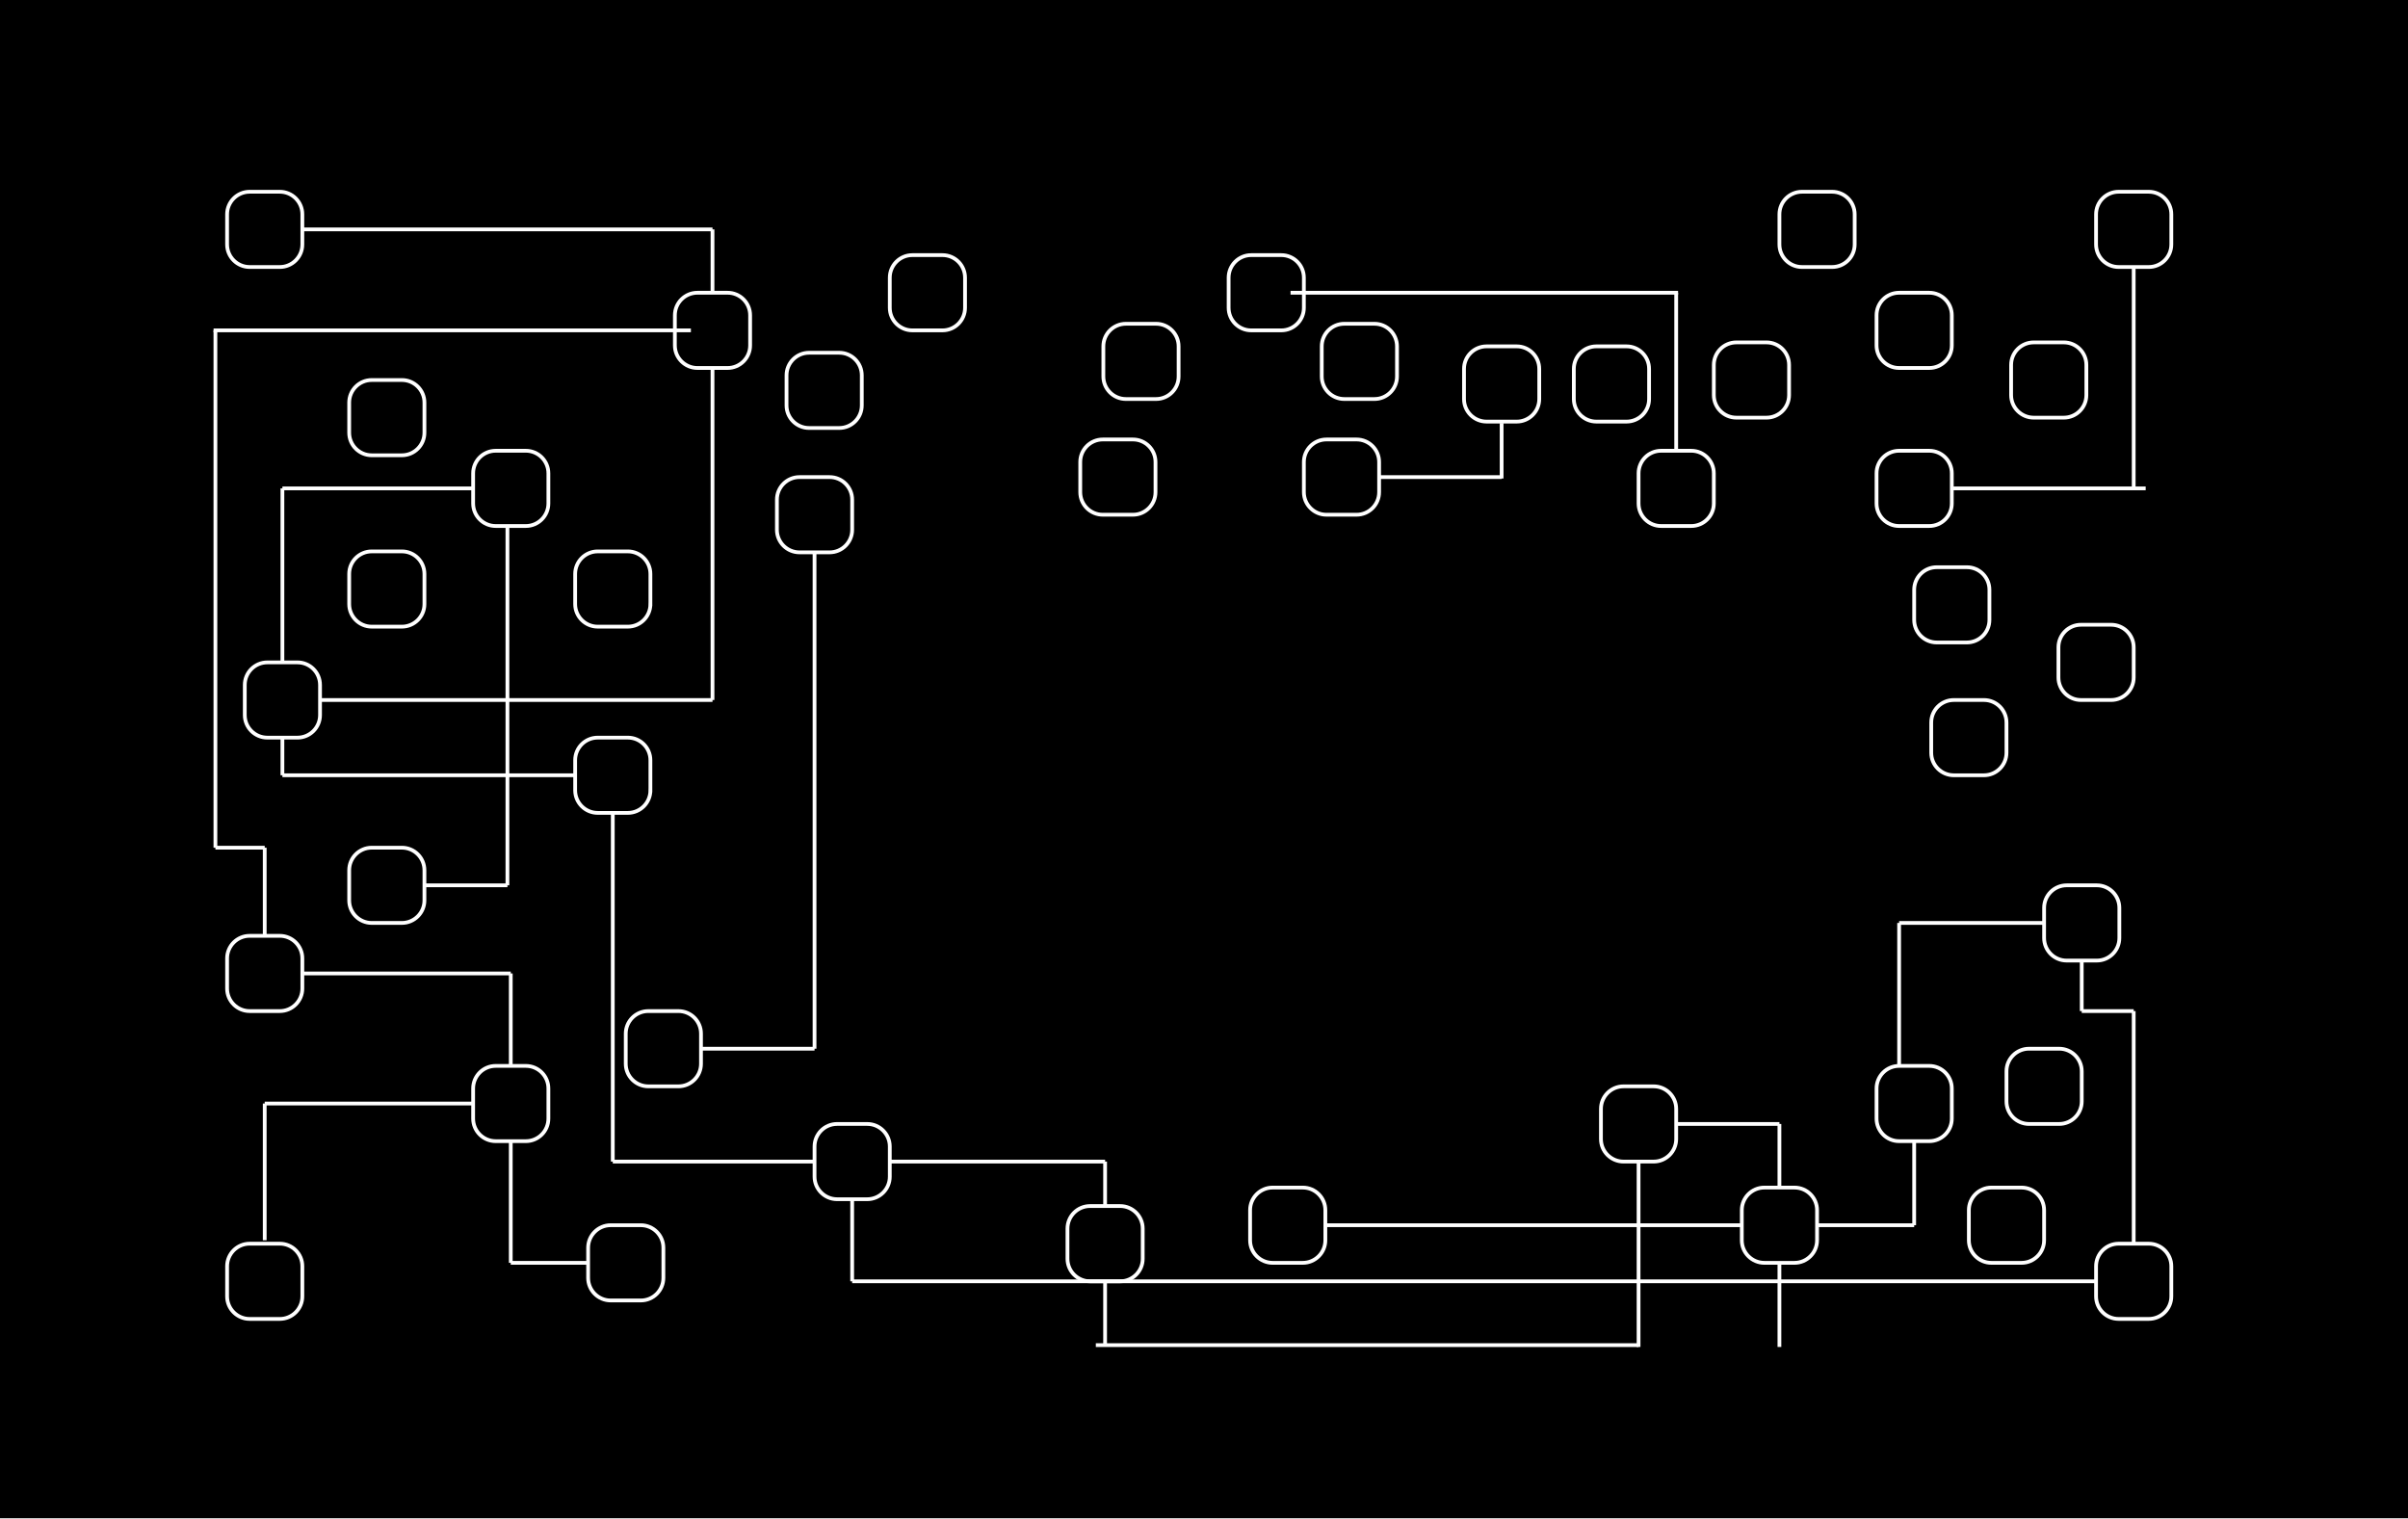
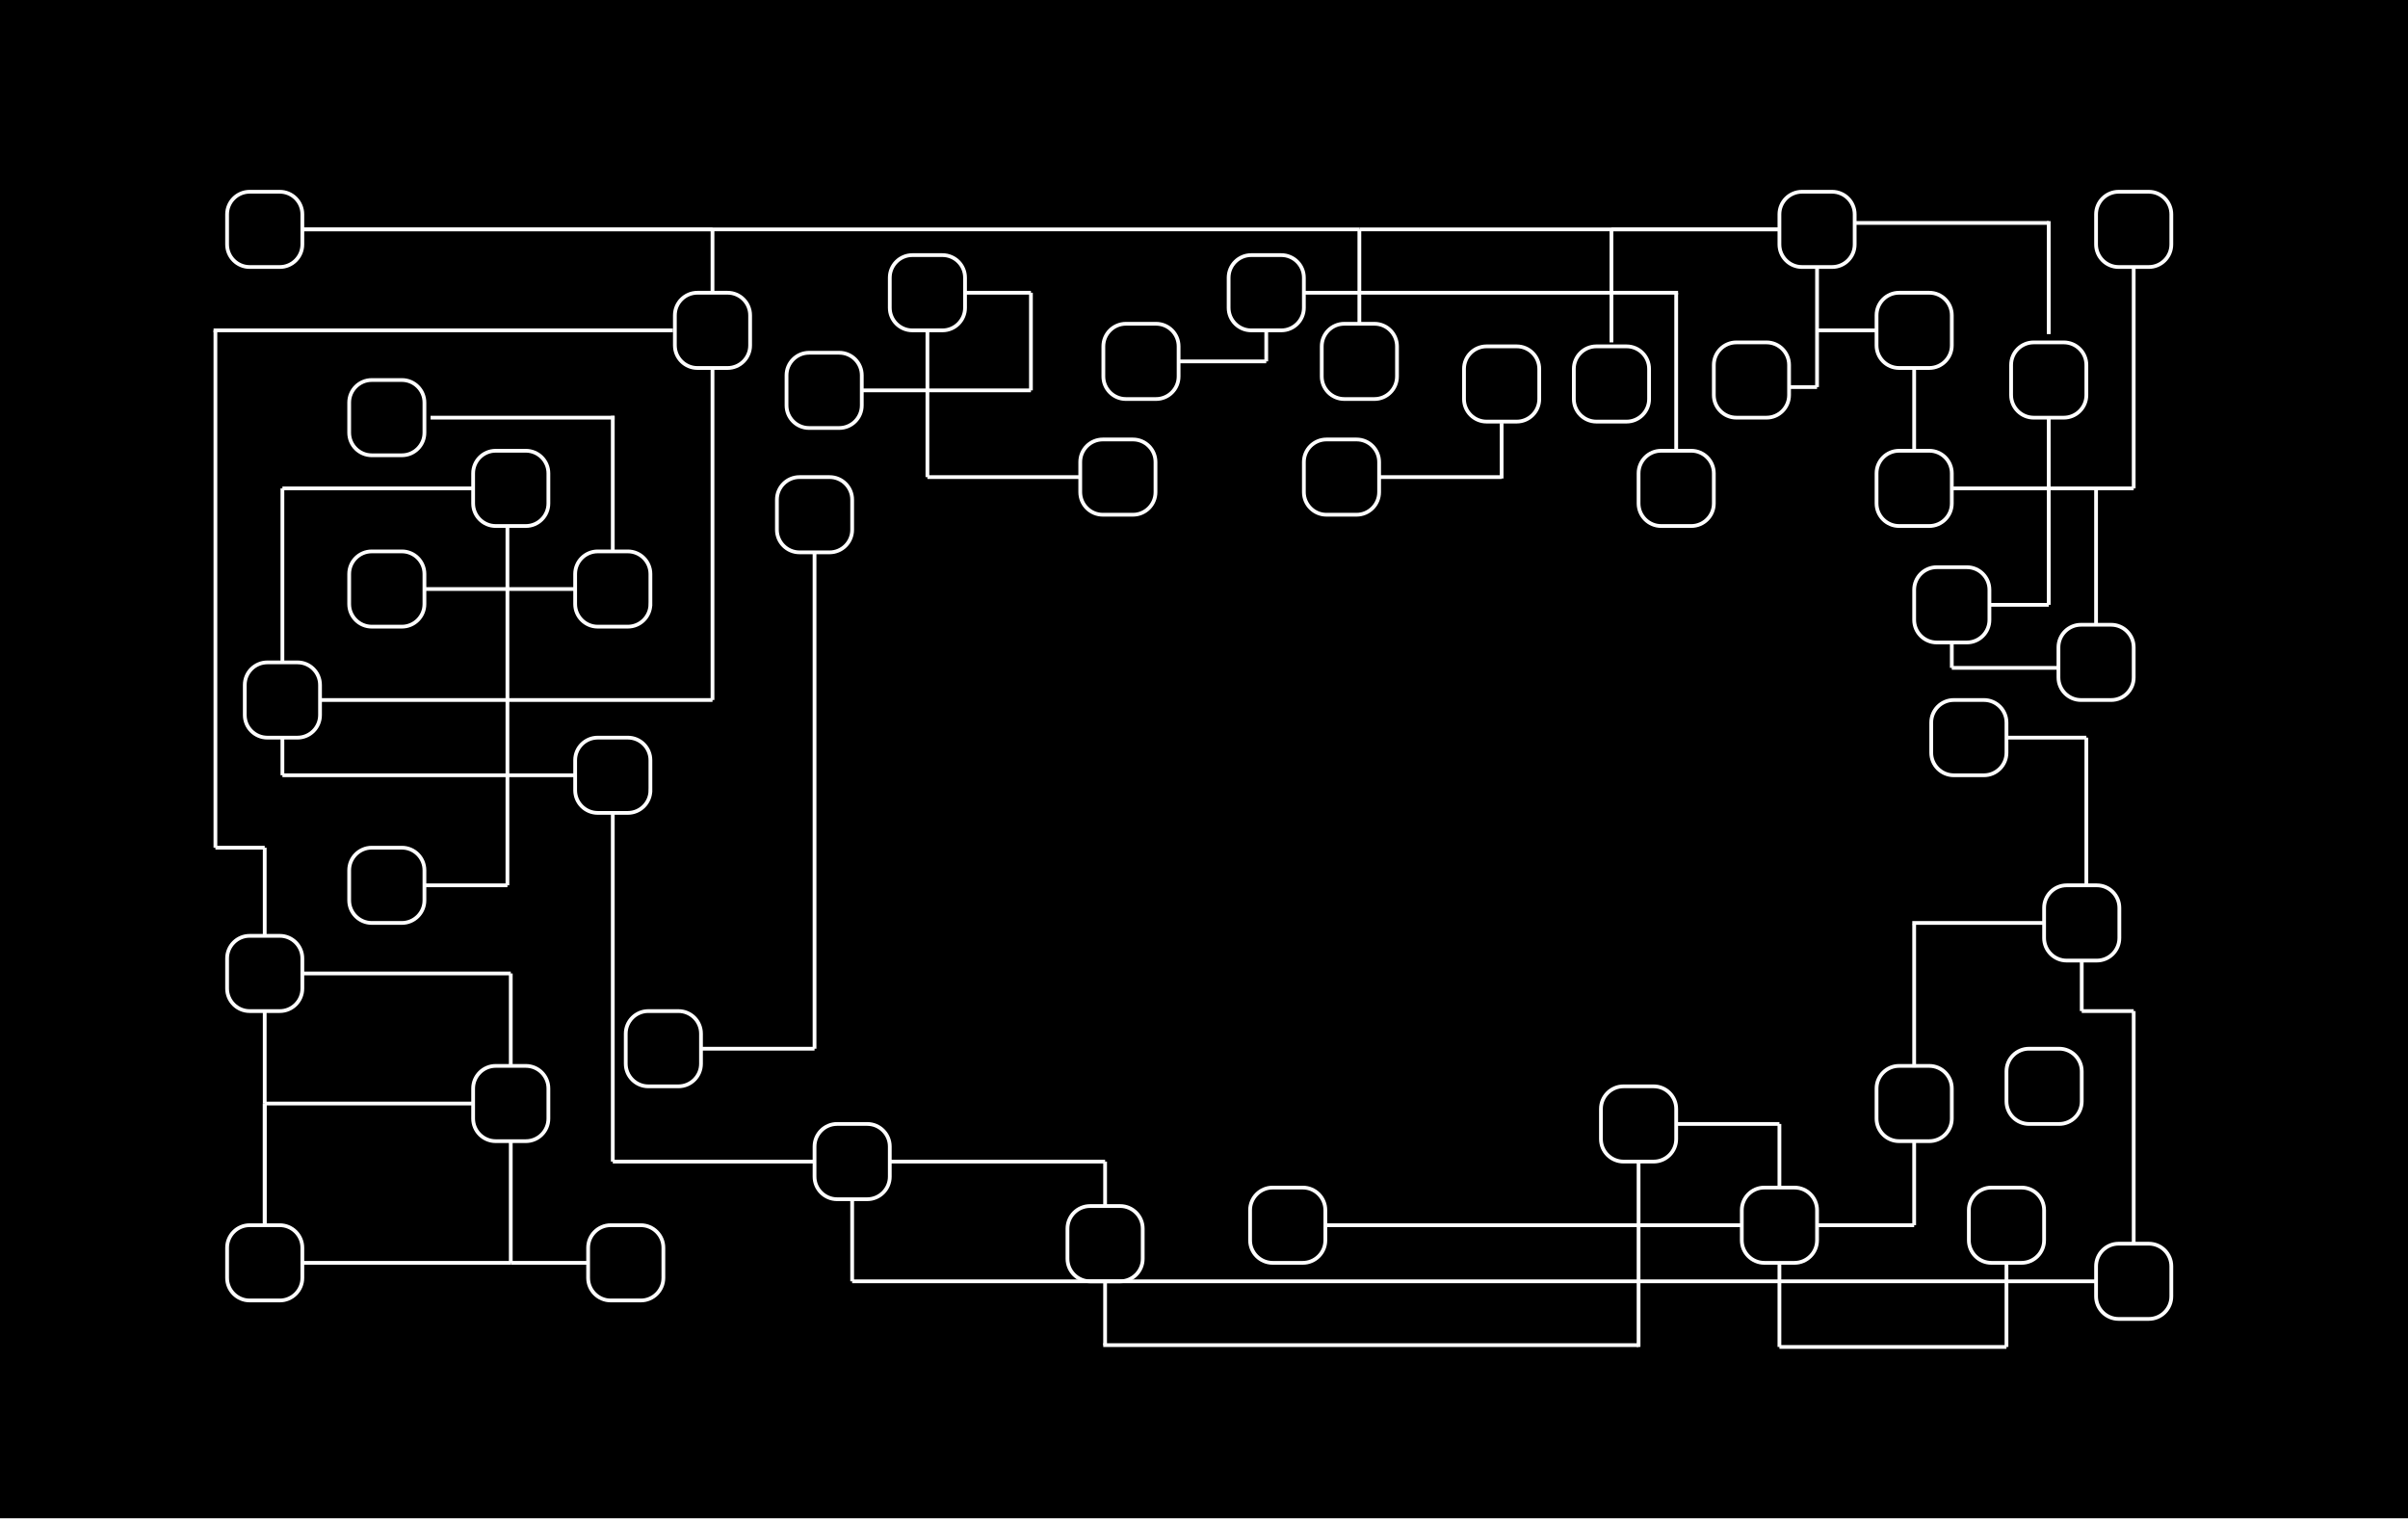
<svg xmlns="http://www.w3.org/2000/svg" version="1.1" x="0px" y="0px" width="1280px" height="807px" viewBox="0 0 1280 807" enable-background="new 0 0 1280 807" xml:space="preserve">
-   <g id="RECTANGLEARRONDIE">
+   <g id="Fond_1_">
    <g id="Fond">
      <rect y="0" width="1280" height="807" />
      <rect id="footer_smartphone" x="478" y="729" display="none" fill="#B3B3B3" width="373" height="71" />
      <rect id="footer_web_left" x="105" y="729" display="none" fill="#B3B3B3" width="373" height="71" />
      <rect id="footer_web_right_1_" x="851" y="729" display="none" fill="#B3B3B3" width="373" height="71" />
      <rect id="header_smartphone" x="478" y="0" display="none" fill="#B3B3B3" width="373" height="71" />
      <rect id="hearder_web_left" x="105" y="0" display="none" fill="#B3B3B3" width="373" height="71" />
      <rect id="hearder_web_right" x="851" y="0" display="none" fill="#B3B3B3" width="373" height="71" />
      <rect id="merge" y="0" display="none" width="105" height="807" />
      <rect id="merge_1_" x="1175" y="0" display="none" width="105" height="807" />
    </g>
+   </g>
+   <g id="CarreArrondie">
    <path id="roundsquare_30_" fill="none" stroke="#FFFFFF" stroke-width="2" stroke-miterlimit="10" d="M160.713,129.927   c0,6.627-5.373,12-12,12h-16c-6.627,0-12-5.373-12-12v-16c0-6.629,5.373-12,12-12h16c6.627,0,12,5.371,12,12V129.927z" />
-     <path id="roundsquare_1_" fill="none" stroke="#FFFFFF" stroke-width="2" stroke-miterlimit="10" d="M1154.188,689.077   c0,6.627-5.373,12-12,12h-15.999c-6.627,0-12-5.373-12-12v-16c0-6.629,5.373-12,12-12h15.999c6.627,0,12,5.371,12,12V689.077z" />
-     <path id="roundsquare_2_" fill="none" stroke="#FFFFFF" stroke-width="2" stroke-miterlimit="10" d="M1154.188,129.927   c0,6.627-5.373,12-12,12h-15.999c-6.627,0-12-5.373-12-12v-16c0-6.629,5.373-12,12-12h15.999c6.627,0,12,5.371,12,12V129.927z" />
-     <path id="roundsquare_3_" fill="none" stroke="#FFFFFF" stroke-width="2" stroke-miterlimit="10" d="M160.713,689.077   c0,6.627-5.373,12-12,12h-15.999c-6.627,0-12-5.373-12-12v-16c0-6.629,5.373-12,12-12h15.999c6.627,0,12,5.371,12,12V689.077z" />
-     <path id="roundsquare_4_" fill="none" stroke="#FFFFFF" stroke-width="2" stroke-miterlimit="10" d="M1126.566,498.587   c0,6.627-5.373,12-12,12h-15.999c-6.627,0-12-5.373-12-12v-16c0-6.629,5.373-12,12-12h15.999c6.627,0,12,5.371,12,12V498.587z" />
+     <path id="roundsquare_1_" fill="none" stroke="#FFFFFF" stroke-width="2" stroke-miterlimit="10" d="M1154.188,689.076   c0,6.627-5.373,12-12,12h-15.998c-6.627,0-12-5.373-12-12v-16c0-6.629,5.373-12,12-12h15.998c6.627,0,12,5.371,12,12V689.076z" />
+     <path id="roundsquare_2_" fill="none" stroke="#FFFFFF" stroke-width="2" stroke-miterlimit="10" d="M1154.188,129.927   c0,6.627-5.373,12-12,12h-15.998c-6.627,0-12-5.373-12-12v-16c0-6.629,5.373-12,12-12h15.998c6.627,0,12,5.371,12,12V129.927z" />
+     <path id="roundsquare_3_" fill="none" stroke="#FFFFFF" stroke-width="2" stroke-miterlimit="10" d="M160.713,679.261   c0,6.627-5.373,12-12,12h-15.999c-6.627,0-12-5.373-12-12v-16c0-6.629,5.373-12,12-12h15.999c6.627,0,12,5.371,12,12V679.261z" />
+     <path id="roundsquare_4_" fill="none" stroke="#FFFFFF" stroke-width="2" stroke-miterlimit="10" d="M1126.566,498.587   c0,6.627-5.373,12-12,12h-15.999c-6.627,0-12-5.373-12-12v-16c0-6.63,5.373-12,12-12h15.999c6.627,0,12,5.37,12,12V498.587z" />
    <path id="roundsquare_5_" fill="none" stroke="#FFFFFF" stroke-width="2" stroke-miterlimit="10" d="M910.999,267.599   c0,6.627-5.373,12-12,12H883c-6.627,0-12-5.373-12-12v-16c0-6.629,5.373-12,12-12h15.999c6.627,0,12,5.371,12,12V267.599z" />
    <path id="roundsquare_6_" fill="none" stroke="#FFFFFF" stroke-width="2" stroke-miterlimit="10" d="M614.215,261.599   c0,6.627-5.373,12-12,12h-15.999c-6.627,0-12-5.373-12-12v-16c0-6.629,5.373-12,12-12h15.999c6.627,0,12,5.371,12,12V261.599z" />
    <path id="roundsquare_7_" fill="none" stroke="#FFFFFF" stroke-width="2" stroke-miterlimit="10" d="M160.713,525.44   c0,6.627-5.373,12-12,12h-15.999c-6.627,0-12-5.373-12-12v-16c0-6.629,5.373-12,12-12h15.999c6.627,0,12,5.371,12,12V525.44z" />
    <path id="roundsquare_8_" fill="none" stroke="#FFFFFF" stroke-width="2" stroke-miterlimit="10" d="M818.205,212.102   c0,6.627-5.373,12-12,12h-15.998c-6.627,0-12-5.373-12-12v-16c0-6.629,5.373-12,12-12h15.998c6.627,0,12,5.371,12,12V212.102z" />
    <path id="roundsquare_9_" fill="none" stroke="#FFFFFF" stroke-width="2" stroke-miterlimit="10" d="M965.872,659.261   c0,6.627-5.373,12-12,12h-15.999c-6.627,0-12-5.373-12-12v-16c0-6.629,5.373-12,12-12h15.999c6.627,0,12,5.371,12,12V659.261z" />
    <path id="roundsquare_10_" fill="none" stroke="#FFFFFF" stroke-width="2" stroke-miterlimit="10" d="M345.729,420.09   c0,6.627-5.373,12-12,12H317.73c-6.627,0-12-5.373-12-12v-16c0-6.629,5.373-12,12-12h15.999c6.627,0,12,5.371,12,12V420.09z" />
-     <path id="roundsquare_11_" fill="none" stroke="#FFFFFF" stroke-width="2" stroke-miterlimit="10" d="M607.426,669.077   c0,6.627-5.373,12-12,12h-15.999c-6.627,0-12-5.373-12-12v-16c0-6.629,5.373-12,12-12h15.999c6.627,0,12,5.371,12,12V669.077z" />
+     <path id="roundsquare_11_" fill="none" stroke="#FFFFFF" stroke-width="2" stroke-miterlimit="10" d="M607.426,669.076   c0,6.627-5.373,12-12,12h-15.999c-6.627,0-12-5.373-12-12v-16c0-6.629,5.373-12,12-12h15.999c6.627,0,12,5.371,12,12V669.076z" />
    <path id="roundsquare_12_" fill="none" stroke="#FFFFFF" stroke-width="2" stroke-miterlimit="10" d="M1037.5,183.603   c0,6.627-5.373,12-12,12h-15.999c-6.627,0-12-5.373-12-12v-16c0-6.629,5.373-12,12-12h15.999c6.627,0,12,5.371,12,12V183.603z" />
    <path id="roundsquare_13_" fill="none" stroke="#FFFFFF" stroke-width="2" stroke-miterlimit="10" d="M291.5,267.599   c0,6.627-5.373,12-12,12h-15.999c-6.627,0-12-5.373-12-12v-16c0-6.629,5.373-12,12-12H279.5c6.627,0,12,5.371,12,12V267.599z" />
-     <path id="roundsquare_14_" fill="none" stroke="#FFFFFF" stroke-width="2" stroke-miterlimit="10" d="M291.5,594.582   c0,6.627-5.373,12-12,12h-15.999c-6.627,0-12-5.373-12-12v-16c0-6.629,5.373-12,12-12H279.5c6.627,0,12,5.371,12,12V594.582z" />
-     <path id="roundsquare_15_" fill="none" stroke="#FFFFFF" stroke-width="2" stroke-miterlimit="10" d="M1037.5,594.582   c0,6.627-5.373,12-12,12h-16c-6.627,0-12-5.373-12-12v-16c0-6.629,5.373-12,12-12h16c6.627,0,12,5.371,12,12V594.582z" />
+     <path id="roundsquare_14_" fill="none" stroke="#FFFFFF" stroke-width="2" stroke-miterlimit="10" d="M291.5,594.581   c0,6.628-5.373,12-12,12h-15.999c-6.627,0-12-5.372-12-12v-16c0-6.629,5.373-12,12-12H279.5c6.627,0,12,5.371,12,12V594.581z" />
+     <path id="roundsquare_15_" fill="none" stroke="#FFFFFF" stroke-width="2" stroke-miterlimit="10" d="M1037.5,594.581   c0,6.628-5.373,12-12,12h-16c-6.627,0-12-5.372-12-12v-16c0-6.629,5.373-12,12-12h16c6.627,0,12,5.371,12,12V594.581z" />
    <path id="roundsquare_16_" fill="none" stroke="#FFFFFF" stroke-width="2" stroke-miterlimit="10" d="M1037.5,267.599   c0,6.627-5.373,12-12,12h-15.999c-6.627,0-12-5.373-12-12v-16c0-6.629,5.373-12,12-12h15.999c6.627,0,12,5.371,12,12V267.599z" />
    <path id="roundsquare_17_" fill="none" stroke="#FFFFFF" stroke-width="2" stroke-miterlimit="10" d="M398.736,183.603   c0,6.627-5.373,12-12,12h-15.999c-6.627,0-12-5.373-12-12v-16c0-6.629,5.373-12,12-12h15.999c6.627,0,12,5.371,12,12V183.603z" />
    <path id="roundsquare_18_" fill="none" stroke="#FFFFFF" stroke-width="2" stroke-miterlimit="10" d="M372.622,565.44   c0,6.627-5.373,12-12,12h-15.999c-6.627,0-12-5.373-12-12v-16c0-6.629,5.373-12,12-12h15.999c6.627,0,12,5.371,12,12V565.44z" />
    <path id="roundsquare_19_" fill="none" stroke="#FFFFFF" stroke-width="2" stroke-miterlimit="10" d="M170.115,380.09   c0,6.627-5.373,12-12,12h-15.999c-6.627,0-12-5.373-12-12v-16c0-6.629,5.373-12,12-12h15.999c6.627,0,12,5.371,12,12V380.09z" />
    <path id="roundsquare_20_" fill="none" stroke="#FFFFFF" stroke-width="2" stroke-miterlimit="10" d="M1066.566,400.09   c0,6.627-5.373,12-12,12h-15.999c-6.627,0-12-5.373-12-12v-16c0-6.629,5.373-12,12-12h15.999c6.627,0,12,5.371,12,12V400.09z" />
    <path id="roundsquare_21_" fill="none" stroke="#FFFFFF" stroke-width="2" stroke-miterlimit="10" d="M890.999,605.44   c0,6.627-5.373,12-12,12H863c-6.627,0-12-5.373-12-12v-16c0-6.629,5.373-12,12-12h15.999c6.627,0,12,5.371,12,12V605.44z" />
    <path id="roundsquare_22_" fill="none" stroke="#FFFFFF" stroke-width="2" stroke-miterlimit="10" d="M733.087,261.599   c0,6.627-5.373,12-12,12h-15.999c-6.627,0-12-5.373-12-12v-16c0-6.629,5.373-12,12-12h15.999c6.627,0,12,5.371,12,12V261.599z" />
    <path id="roundsquare_23_" fill="none" stroke="#FFFFFF" stroke-width="2" stroke-miterlimit="10" d="M345.729,321.095   c0,6.627-5.373,12-12,12H317.73c-6.627,0-12-5.373-12-12v-16c0-6.629,5.373-12,12-12h15.999c6.627,0,12,5.371,12,12V321.095z" />
    <path id="roundsquare_24_" fill="none" stroke="#FFFFFF" stroke-width="2" stroke-miterlimit="10" d="M225.612,321.095   c0,6.627-5.373,12-12,12h-15.999c-6.627,0-12-5.373-12-12v-16c0-6.629,5.373-12,12-12h15.999c6.627,0,12,5.371,12,12V321.095z" />
    <path id="roundsquare_25_" fill="none" stroke="#FFFFFF" stroke-width="2" stroke-miterlimit="10" d="M1109.032,210   c0,6.627-5.373,12-12,12h-15.999c-6.627,0-12-5.373-12-12v-16c0-6.629,5.373-12,12-12h15.999c6.627,0,12,5.371,12,12V210z" />
    <path id="roundsquare_26_" fill="none" stroke="#FFFFFF" stroke-width="2" stroke-miterlimit="10" d="M950.999,210   c0,6.627-5.373,12-12,12H923c-6.627,0-12-5.373-12-12v-16c0-6.629,5.373-12,12-12h15.999c6.627,0,12,5.371,12,12V210z" />
-     <path id="roundsquare_27_" fill="none" stroke="#FFFFFF" stroke-width="2" stroke-miterlimit="10" d="M1057.5,329.5   c0,6.627-5.373,12-12,12h-15.999c-6.627,0-12-5.373-12-12v-16c0-6.629,5.373-12,12-12h15.999c6.627,0,12,5.371,12,12V329.5z" />
+     <path id="roundsquare_27_" fill="none" stroke="#FFFFFF" stroke-width="2" stroke-miterlimit="10" d="M1057.5,329.5   c0,6.627-5.373,12-12,12h-15.999c-6.627,0-12-5.373-12-12v-16c0-6.63,5.373-12,12-12h15.999c6.627,0,12,5.37,12,12V329.5z" />
    <path id="roundsquare_28_" fill="none" stroke="#FFFFFF" stroke-width="2" stroke-miterlimit="10" d="M225.612,230   c0,6.627-5.373,12-12,12h-15.999c-6.627,0-12-5.373-12-12v-16c0-6.629,5.373-12,12-12h15.999c6.627,0,12,5.371,12,12V230z" />
    <path id="roundsquare_29_" fill="none" stroke="#FFFFFF" stroke-width="2" stroke-miterlimit="10" d="M985.873,129.927   c0,6.627-5.373,12-12,12h-16c-6.627,0-12-5.373-12-12v-16c0-6.629,5.373-12,12-12h16c6.627,0,12,5.371,12,12V129.927z" />
    <path id="roundsquare_31_" fill="none" stroke="#FFFFFF" stroke-width="2" stroke-miterlimit="10" d="M1086.566,659.261   c0,6.627-5.373,12-12,12h-15.999c-6.627,0-12-5.373-12-12v-16c0-6.629,5.373-12,12-12h15.999c6.627,0,12,5.371,12,12V659.261z" />
    <path id="roundsquare_32_" fill="none" stroke="#FFFFFF" stroke-width="2" stroke-miterlimit="10" d="M458.087,215.5   c0,6.627-5.373,12-12,12h-15.999c-6.627,0-12-5.373-12-12v-16c0-6.629,5.373-12,12-12h15.999c6.627,0,12,5.371,12,12V215.5z" />
    <path id="roundsquare_33_" fill="none" stroke="#FFFFFF" stroke-width="2" stroke-miterlimit="10" d="M876.587,212.102   c0,6.627-5.373,12-12,12h-15.999c-6.627,0-12-5.373-12-12v-16c0-6.629,5.373-12,12-12h15.999c6.627,0,12,5.371,12,12V212.102z" />
    <path id="roundsquare_34_" fill="none" stroke="#FFFFFF" stroke-width="2" stroke-miterlimit="10" d="M742.587,200.099   c0,6.627-5.373,12-12,12h-15.999c-6.627,0-12-5.373-12-12v-16c0-6.629,5.373-12,12-12h15.999c6.627,0,12,5.371,12,12V200.099z" />
    <path id="roundsquare_35_" fill="none" stroke="#FFFFFF" stroke-width="2" stroke-miterlimit="10" d="M626.499,200.099   c0,6.627-5.373,12-12,12H598.5c-6.627,0-12-5.373-12-12v-16c0-6.629,5.373-12,12-12h15.999c6.627,0,12,5.371,12,12V200.099z" />
-     <path id="roundsquare_36_" fill="none" stroke="#FFFFFF" stroke-width="2" stroke-miterlimit="10" d="M512.976,163.603   c0,6.627-5.373,12-12,12h-15.999c-6.627,0-12-5.373-12-12v-16c0-6.629,5.373-12,12-12h15.999c6.627,0,12,5.371,12,12V163.603z" />
-     <path id="roundsquare_37_" fill="none" stroke="#FFFFFF" stroke-width="2" stroke-miterlimit="10" d="M472.976,625.44   c0,6.627-5.373,12-12,12h-15.999c-6.627,0-12-5.373-12-12v-16c0-6.629,5.373-12,12-12h15.999c6.627,0,12,5.371,12,12V625.44z" />
+     <path id="roundsquare_36_" fill="none" stroke="#FFFFFF" stroke-width="2" stroke-miterlimit="10" d="M512.976,163.603   c0,6.627-5.372,12-12,12h-15.999c-6.627,0-12-5.373-12-12v-16c0-6.629,5.373-12,12-12h15.999c6.628,0,12,5.371,12,12V163.603z" />
+     <path id="roundsquare_37_" fill="none" stroke="#FFFFFF" stroke-width="2" stroke-miterlimit="10" d="M472.976,625.44   c0,6.627-5.372,12-12,12h-15.999c-6.627,0-12-5.373-12-12v-16c0-6.629,5.373-12,12-12h15.999c6.628,0,12,5.371,12,12V625.44z" />
    <path id="roundsquare_38_" fill="none" stroke="#FFFFFF" stroke-width="2" stroke-miterlimit="10" d="M1106.566,585.44   c0,6.627-5.373,12-12,12h-15.999c-6.627,0-12-5.373-12-12v-16c0-6.629,5.373-12,12-12h15.999c6.627,0,12,5.371,12,12V585.44z" />
-     <path id="roundsquare_39_" fill="none" stroke="#FFFFFF" stroke-width="2" stroke-miterlimit="10" d="M1134.188,360.09   c0,6.627-5.373,12-12,12h-15.999c-6.627,0-12-5.373-12-12v-16c0-6.629,5.373-12,12-12h15.999c6.627,0,12,5.371,12,12V360.09z" />
+     <path id="roundsquare_39_" fill="none" stroke="#FFFFFF" stroke-width="2" stroke-miterlimit="10" d="M1134.188,360.09   c0,6.627-5.373,12-12,12h-15.998c-6.627,0-12-5.373-12-12v-16c0-6.629,5.373-12,12-12h15.998c6.627,0,12,5.371,12,12V360.09z" />
    <path id="roundsquare_40_" fill="none" stroke="#FFFFFF" stroke-width="2" stroke-miterlimit="10" d="M693.088,163.603   c0,6.627-5.373,12-12,12h-15.999c-6.627,0-12-5.373-12-12v-16c0-6.629,5.373-12,12-12h15.999c6.627,0,12,5.371,12,12V163.603z" />
-     <path id="roundsquare_41_" fill="none" stroke="#FFFFFF" stroke-width="2" stroke-miterlimit="10" d="M452.976,281.599   c0,6.627-5.373,12-12,12h-15.999c-6.627,0-12-5.373-12-12v-16c0-6.629,5.373-12,12-12h15.999c6.627,0,12,5.371,12,12V281.599z" />
-     <path id="roundsquare_42_" fill="none" stroke="#FFFFFF" stroke-width="2" stroke-miterlimit="10" d="M225.612,478.587   c0,6.627-5.373,12-12,12h-15.999c-6.627,0-12-5.373-12-12v-16c0-6.629,5.373-12,12-12h15.999c6.627,0,12,5.371,12,12V478.587z" />
+     <path id="roundsquare_41_" fill="none" stroke="#FFFFFF" stroke-width="2" stroke-miterlimit="10" d="M452.976,281.599   c0,6.627-5.372,12-12,12h-15.999c-6.626,0-12-5.373-12-12v-16c0-6.629,5.373-12,12-12h15.999c6.628,0,12,5.371,12,12V281.599z" />
+     <path id="roundsquare_42_" fill="none" stroke="#FFFFFF" stroke-width="2" stroke-miterlimit="10" d="M225.612,478.587   c0,6.627-5.373,12-12,12h-15.999c-6.627,0-12-5.373-12-12v-16c0-6.63,5.373-12,12-12h15.999c6.627,0,12,5.37,12,12V478.587z" />
    <path id="roundsquare_43_" fill="none" stroke="#FFFFFF" stroke-width="2" stroke-miterlimit="10" d="M352.622,679.261   c0,6.627-5.373,12-12,12h-15.999c-6.627,0-12-5.373-12-12v-16c0-6.629,5.373-12,12-12h15.999c6.627,0,12,5.371,12,12V679.261z" />
    <path id="roundsquare_44_" fill="none" stroke="#FFFFFF" stroke-width="2" stroke-miterlimit="10" d="M704.499,659.261   c0,6.627-5.373,12-12,12H676.5c-6.627,0-12-5.373-12-12v-16c0-6.629,5.373-12,12-12h15.999c6.627,0,12,5.371,12,12V659.261z" />
-     <line fill="none" stroke="#FFFFFF" stroke-width="2" stroke-miterlimit="10" x1="704.5" y1="651.261" x2="925.873" y2="651.261" />
-     <line fill="none" stroke="#FFFFFF" stroke-width="2" stroke-miterlimit="10" x1="945.873" y1="671.261" x2="945.873" y2="715.969" />
  </g>
-   <g id="LIGNE">
+   <g id="Ligne">
    <line fill="none" stroke="#FFFFFF" stroke-width="2" stroke-miterlimit="10" x1="160.713" y1="121.927" x2="378.736" y2="121.927" />
    <line fill="none" stroke="#FFFFFF" stroke-width="2" stroke-miterlimit="10" x1="378.736" y1="121.927" x2="378.736" y2="155.603" />
    <line fill="none" stroke="#FFFFFF" stroke-width="2" stroke-miterlimit="10" x1="378.736" y1="195.603" x2="378.736" y2="372.09" />
    <line fill="none" stroke="#FFFFFF" stroke-width="2" stroke-miterlimit="10" x1="378.736" y1="372.09" x2="170.115" y2="372.09" />
    <line fill="none" stroke="#FFFFFF" stroke-width="2" stroke-miterlimit="10" x1="150.115" y1="352.09" x2="150.115" y2="259.599" />
    <line fill="none" stroke="#FFFFFF" stroke-width="2" stroke-miterlimit="10" x1="150.115" y1="259.599" x2="251.5" y2="259.599" />
    <line fill="none" stroke="#FFFFFF" stroke-width="2" stroke-miterlimit="10" x1="269.725" y1="279.599" x2="269.725" y2="470.587" />
    <line fill="none" stroke="#FFFFFF" stroke-width="2" stroke-miterlimit="10" x1="269.725" y1="470.587" x2="225.612" y2="470.587" />
    <line fill="none" stroke="#FFFFFF" stroke-width="2" stroke-miterlimit="10" x1="150.115" y1="392.09" x2="150.115" y2="412.09" />
    <line fill="none" stroke="#FFFFFF" stroke-width="2" stroke-miterlimit="10" x1="150.115" y1="412.09" x2="305.729" y2="412.09" />
    <line fill="none" stroke="#FFFFFF" stroke-width="2" stroke-miterlimit="10" x1="325.729" y1="432.09" x2="325.729" y2="617.44" />
    <line fill="none" stroke="#FFFFFF" stroke-width="2" stroke-miterlimit="10" x1="325.729" y1="617.44" x2="432.977" y2="617.44" />
    <line fill="none" stroke="#FFFFFF" stroke-width="2" stroke-miterlimit="10" x1="472.976" y1="617.44" x2="587.427" y2="617.44" />
-     <line fill="none" stroke="#FFFFFF" stroke-width="2" stroke-miterlimit="10" x1="587.427" y1="617.44" x2="587.427" y2="641.077" />
-     <line fill="none" stroke="#FFFFFF" stroke-width="2" stroke-miterlimit="10" x1="587.427" y1="681.077" x2="587.427" y2="715" />
-     <line fill="none" stroke="#FFFFFF" stroke-width="2" stroke-miterlimit="10" x1="582.5" y1="715" x2="871" y2="715" />
+     <line fill="none" stroke="#FFFFFF" stroke-width="2" stroke-miterlimit="10" x1="587.427" y1="617.44" x2="587.427" y2="641.076" />
+     <line fill="none" stroke="#FFFFFF" stroke-width="2" stroke-miterlimit="10" x1="587.427" y1="681.076" x2="587.427" y2="715" />
+     <line fill="none" stroke="#FFFFFF" stroke-width="2" stroke-miterlimit="10" x1="586.438" y1="715" x2="871" y2="715" />
    <line fill="none" stroke="#FFFFFF" stroke-width="2" stroke-miterlimit="10" x1="871" y1="715.969" x2="871" y2="617.44" />
    <line fill="none" stroke="#FFFFFF" stroke-width="2" stroke-miterlimit="10" x1="891" y1="597.44" x2="945.873" y2="597.44" />
    <line fill="none" stroke="#FFFFFF" stroke-width="2" stroke-miterlimit="10" x1="945.873" y1="597.44" x2="945.873" y2="631.261" />
    <line fill="none" stroke="#FFFFFF" stroke-width="2" stroke-miterlimit="10" x1="965.873" y1="651.261" x2="1017.5" y2="651.261" />
-     <line fill="none" stroke="#FFFFFF" stroke-width="2" stroke-miterlimit="10" x1="1017.5" y1="651.261" x2="1017.5" y2="606.582" />
-     <line fill="none" stroke="#FFFFFF" stroke-width="2" stroke-miterlimit="10" x1="1009.5" y1="566.582" x2="1009.5" y2="490.587" />
-     <line fill="none" stroke="#FFFFFF" stroke-width="2" stroke-miterlimit="10" x1="1009.5" y1="490.587" x2="1086.566" y2="490.587" />
+     <line fill="none" stroke="#FFFFFF" stroke-width="2" stroke-miterlimit="10" x1="1017.5" y1="651.261" x2="1017.5" y2="606.581" />
+     <line fill="none" stroke="#FFFFFF" stroke-width="2" stroke-miterlimit="10" x1="1017.5" y1="567.354" x2="1017.5" y2="491.36" />
+     <line fill="none" stroke="#FFFFFF" stroke-width="2" stroke-miterlimit="10" x1="1016.5" y1="490.587" x2="1086.566" y2="490.587" />
    <line fill="none" stroke="#FFFFFF" stroke-width="2" stroke-miterlimit="10" x1="1106.566" y1="510.587" x2="1106.566" y2="537.44" />
    <line fill="none" stroke="#FFFFFF" stroke-width="2" stroke-miterlimit="10" x1="1106.566" y1="537.44" x2="1134.189" y2="537.44" />
-     <line fill="none" stroke="#FFFFFF" stroke-width="2" stroke-miterlimit="10" x1="1134.189" y1="537.44" x2="1134.189" y2="661.077" />
-     <line fill="none" stroke="#FFFFFF" stroke-width="2" stroke-miterlimit="10" x1="1114.189" y1="681.077" x2="452.977" y2="681.077" />
-     <line fill="none" stroke="#FFFFFF" stroke-width="2" stroke-miterlimit="10" x1="452.977" y1="681.077" x2="452.977" y2="637.44" />
+     <line fill="none" stroke="#FFFFFF" stroke-width="2" stroke-miterlimit="10" x1="1134.189" y1="537.44" x2="1134.189" y2="661.076" />
+     <line fill="none" stroke="#FFFFFF" stroke-width="2" stroke-miterlimit="10" x1="1114.189" y1="681.076" x2="452.977" y2="681.076" />
+     <line fill="none" stroke="#FFFFFF" stroke-width="2" stroke-miterlimit="10" x1="452.977" y1="681.076" x2="452.977" y2="637.44" />
    <line fill="none" stroke="#FFFFFF" stroke-width="2" stroke-miterlimit="10" x1="432.977" y1="293.599" x2="432.977" y2="557.44" />
    <line fill="none" stroke="#FFFFFF" stroke-width="2" stroke-miterlimit="10" x1="432.977" y1="557.44" x2="372.622" y2="557.44" />
-     <line fill="none" stroke="#FFFFFF" stroke-width="2" stroke-miterlimit="10" x1="271.5" y1="606.582" x2="271.5" y2="671.261" />
+     <line fill="none" stroke="#FFFFFF" stroke-width="2" stroke-miterlimit="10" x1="271.5" y1="606.581" x2="271.5" y2="671.261" />
    <line fill="none" stroke="#FFFFFF" stroke-width="2" stroke-miterlimit="10" x1="271.5" y1="671.261" x2="312.622" y2="671.261" />
    <line fill="none" stroke="#FFFFFF" stroke-width="2" stroke-miterlimit="10" x1="1134.189" y1="141.927" x2="1134.189" y2="259.599" />
-     <line fill="none" stroke="#FFFFFF" stroke-width="2" stroke-miterlimit="10" x1="1140.565" y1="259.599" x2="1037.5" y2="259.599" />
+     <line fill="none" stroke="#FFFFFF" stroke-width="2" stroke-miterlimit="10" x1="1134.189" y1="259.599" x2="1037.5" y2="259.599" />
    <line fill="none" stroke="#FFFFFF" stroke-width="2" stroke-miterlimit="10" x1="891" y1="239.599" x2="891" y2="155.603" />
-     <line fill="none" stroke="#FFFFFF" stroke-width="2" stroke-miterlimit="10" x1="892" y1="155.603" x2="686.01" y2="155.603" />
-     <line fill="none" stroke="#FFFFFF" stroke-width="2" stroke-miterlimit="10" x1="140.713" y1="659.258" x2="140.713" y2="586.582" />
-     <line fill="none" stroke="#FFFFFF" stroke-width="2" stroke-miterlimit="10" x1="140.713" y1="586.582" x2="251.5" y2="586.582" />
+     <line fill="none" stroke="#FFFFFF" stroke-width="2" stroke-miterlimit="10" x1="892" y1="155.603" x2="693.088" y2="155.603" />
+     <line fill="none" stroke="#FFFFFF" stroke-width="2" stroke-miterlimit="10" x1="140.713" y1="651.261" x2="140.713" y2="586.581" />
+     <line fill="none" stroke="#FFFFFF" stroke-width="2" stroke-miterlimit="10" x1="140.713" y1="586.581" x2="251.5" y2="586.581" />
    <line fill="none" stroke="#FFFFFF" stroke-width="2" stroke-miterlimit="10" x1="160.713" y1="517.44" x2="271.5" y2="517.44" />
-     <line fill="none" stroke="#FFFFFF" stroke-width="2" stroke-miterlimit="10" x1="271.5" y1="517.44" x2="271.5" y2="566.582" />
+     <line fill="none" stroke="#FFFFFF" stroke-width="2" stroke-miterlimit="10" x1="271.5" y1="517.44" x2="271.5" y2="566.581" />
    <line fill="none" stroke="#FFFFFF" stroke-width="2" stroke-miterlimit="10" x1="140.713" y1="497.44" x2="140.713" y2="450.587" />
    <line fill="none" stroke="#FFFFFF" stroke-width="2" stroke-miterlimit="10" x1="140.713" y1="450.587" x2="114.5" y2="450.587" />
    <line fill="none" stroke="#FFFFFF" stroke-width="2" stroke-miterlimit="10" x1="114.5" y1="450.587" x2="114.5" y2="175.603" />
-     <line fill="none" stroke="#FFFFFF" stroke-width="2" stroke-miterlimit="10" x1="113.516" y1="175.603" x2="367.252" y2="175.603" />
+     <line fill="none" stroke="#FFFFFF" stroke-width="2" stroke-miterlimit="10" x1="113.516" y1="175.603" x2="357.688" y2="175.603" />
    <line fill="none" stroke="#FFFFFF" stroke-width="2" stroke-miterlimit="10" x1="733.087" y1="253.599" x2="798.206" y2="253.599" />
    <line fill="none" stroke="#FFFFFF" stroke-width="2" stroke-miterlimit="10" x1="798.206" y1="254.347" x2="798.206" y2="224.85" />
+     <line fill="none" stroke="#FFFFFF" stroke-width="2" stroke-miterlimit="10" x1="945.873" y1="715.969" x2="1066.567" y2="715.969" />
+     <line fill="none" stroke="#FFFFFF" stroke-width="2" stroke-miterlimit="10" x1="1066.567" y1="715.969" x2="1066.567" y2="671.261" />
+     <line fill="none" stroke="#FFFFFF" stroke-width="2" stroke-miterlimit="10" x1="856.588" y1="182" x2="856.588" y2="121.927" />
+     <line fill="none" stroke="#FFFFFF" stroke-width="2" stroke-miterlimit="10" x1="856.588" y1="121.927" x2="945.873" y2="121.927" />
+     <line fill="none" stroke="#FFFFFF" stroke-width="2" stroke-miterlimit="10" x1="626.499" y1="192.099" x2="673.088" y2="192.099" />
+     <line fill="none" stroke="#FFFFFF" stroke-width="2" stroke-miterlimit="10" x1="673.088" y1="192.099" x2="673.088" y2="175.603" />
+     <line fill="none" stroke="#FFFFFF" stroke-width="2" stroke-miterlimit="10" x1="574.216" y1="253.599" x2="492.976" y2="253.599" />
+     <line fill="none" stroke="#FFFFFF" stroke-width="2" stroke-miterlimit="10" x1="492.976" y1="253.599" x2="492.976" y2="175.603" />
+     <line fill="none" stroke="#FFFFFF" stroke-width="2" stroke-miterlimit="10" x1="458.087" y1="207.5" x2="548" y2="207.5" />
+     <line fill="none" stroke="#FFFFFF" stroke-width="2" stroke-miterlimit="10" x1="548" y1="207.5" x2="548" y2="155.603" />
+     <line fill="none" stroke="#FFFFFF" stroke-width="2" stroke-miterlimit="10" x1="548" y1="155.603" x2="512.976" y2="155.603" />
+     <line fill="none" stroke="#FFFFFF" stroke-width="2" stroke-miterlimit="10" x1="1066.567" y1="392.09" x2="1109.032" y2="392.09" />
+     <line fill="none" stroke="#FFFFFF" stroke-width="2" stroke-miterlimit="10" x1="1109.032" y1="392.09" x2="1109.032" y2="470.587" />
+     <line fill="none" stroke="#FFFFFF" stroke-width="2" stroke-miterlimit="10" x1="1057.5" y1="321.5" x2="1089.033" y2="321.5" />
+     <line fill="none" stroke="#FFFFFF" stroke-width="2" stroke-miterlimit="10" x1="1089.033" y1="321.5" x2="1089.033" y2="222" />
+     <line fill="none" stroke="#FFFFFF" stroke-width="2" stroke-miterlimit="10" x1="225.612" y1="313.095" x2="305.729" y2="313.095" />
+     <line fill="none" stroke="#FFFFFF" stroke-width="2" stroke-miterlimit="10" x1="325.729" y1="293.095" x2="325.729" y2="221.031" />
+     <line fill="none" stroke="#FFFFFF" stroke-width="2" stroke-miterlimit="10" x1="326.688" y1="222" x2="228.88" y2="222" />
+     <line fill="none" stroke="#FFFFFF" stroke-width="2" stroke-miterlimit="10" x1="1017.501" y1="195.603" x2="1017.501" y2="239.599" />
+     <line fill="none" stroke="#FFFFFF" stroke-width="2" stroke-miterlimit="10" x1="997.501" y1="175.603" x2="965.873" y2="175.603" />
+     <line fill="none" stroke="#FFFFFF" stroke-width="2" stroke-miterlimit="10" x1="965.873" y1="175.603" x2="965.873" y2="141.927" />
+     <line fill="none" stroke="#FFFFFF" stroke-width="2" stroke-miterlimit="10" x1="950.999" y1="205.75" x2="965.873" y2="205.75" />
+     <line fill="none" stroke="#FFFFFF" stroke-width="2" stroke-miterlimit="10" x1="965.873" y1="205.75" x2="965.873" y2="175.603" />
+     <line fill="none" stroke="#FFFFFF" stroke-width="2" stroke-miterlimit="10" x1="985.873" y1="118.5" x2="1089.033" y2="118.5" />
+     <line fill="none" stroke="#FFFFFF" stroke-width="2" stroke-miterlimit="10" x1="1089.033" y1="117.531" x2="1089.033" y2="177.605" />
+     <line fill="none" stroke="#FFFFFF" stroke-width="2" stroke-miterlimit="10" x1="722.588" y1="172.099" x2="722.588" y2="121.927" />
+     <line fill="none" stroke="#FFFFFF" stroke-width="2" stroke-miterlimit="10" x1="722.588" y1="121.927" x2="945.873" y2="121.927" />
+     <line fill="none" stroke="#FFFFFF" stroke-width="2" stroke-miterlimit="10" x1="722.588" y1="121.927" x2="160.713" y2="121.927" />
+     <line fill="none" stroke="#FFFFFF" stroke-width="2" stroke-miterlimit="10" x1="945.873" y1="671.261" x2="945.873" y2="715.969" />
+     <line fill="none" stroke="#FFFFFF" stroke-width="2" stroke-miterlimit="10" x1="704.5" y1="651.261" x2="925.873" y2="651.261" />
+     <line fill="none" stroke="#FFFFFF" stroke-width="2" stroke-miterlimit="10" x1="140.713" y1="651.261" x2="140.713" y2="586.581" />
+     <line fill="none" stroke="#FFFFFF" stroke-width="2" stroke-miterlimit="10" x1="140.713" y1="586.581" x2="140.713" y2="537.44" />
+     <line fill="none" stroke="#FFFFFF" stroke-width="2" stroke-miterlimit="10" x1="160.713" y1="671.261" x2="271.5" y2="671.261" />
+     <line fill="none" stroke="#FFFFFF" stroke-width="2" stroke-miterlimit="10" x1="1114.188" y1="332.09" x2="1114.188" y2="259.599" />
+     <line fill="none" stroke="#FFFFFF" stroke-width="2" stroke-miterlimit="10" x1="1094.189" y1="355" x2="1037.5" y2="355" />
+     <line fill="none" stroke="#FFFFFF" stroke-width="2" stroke-miterlimit="10" x1="1037.5" y1="355" x2="1037.5" y2="341.5" />
  </g>
</svg>
